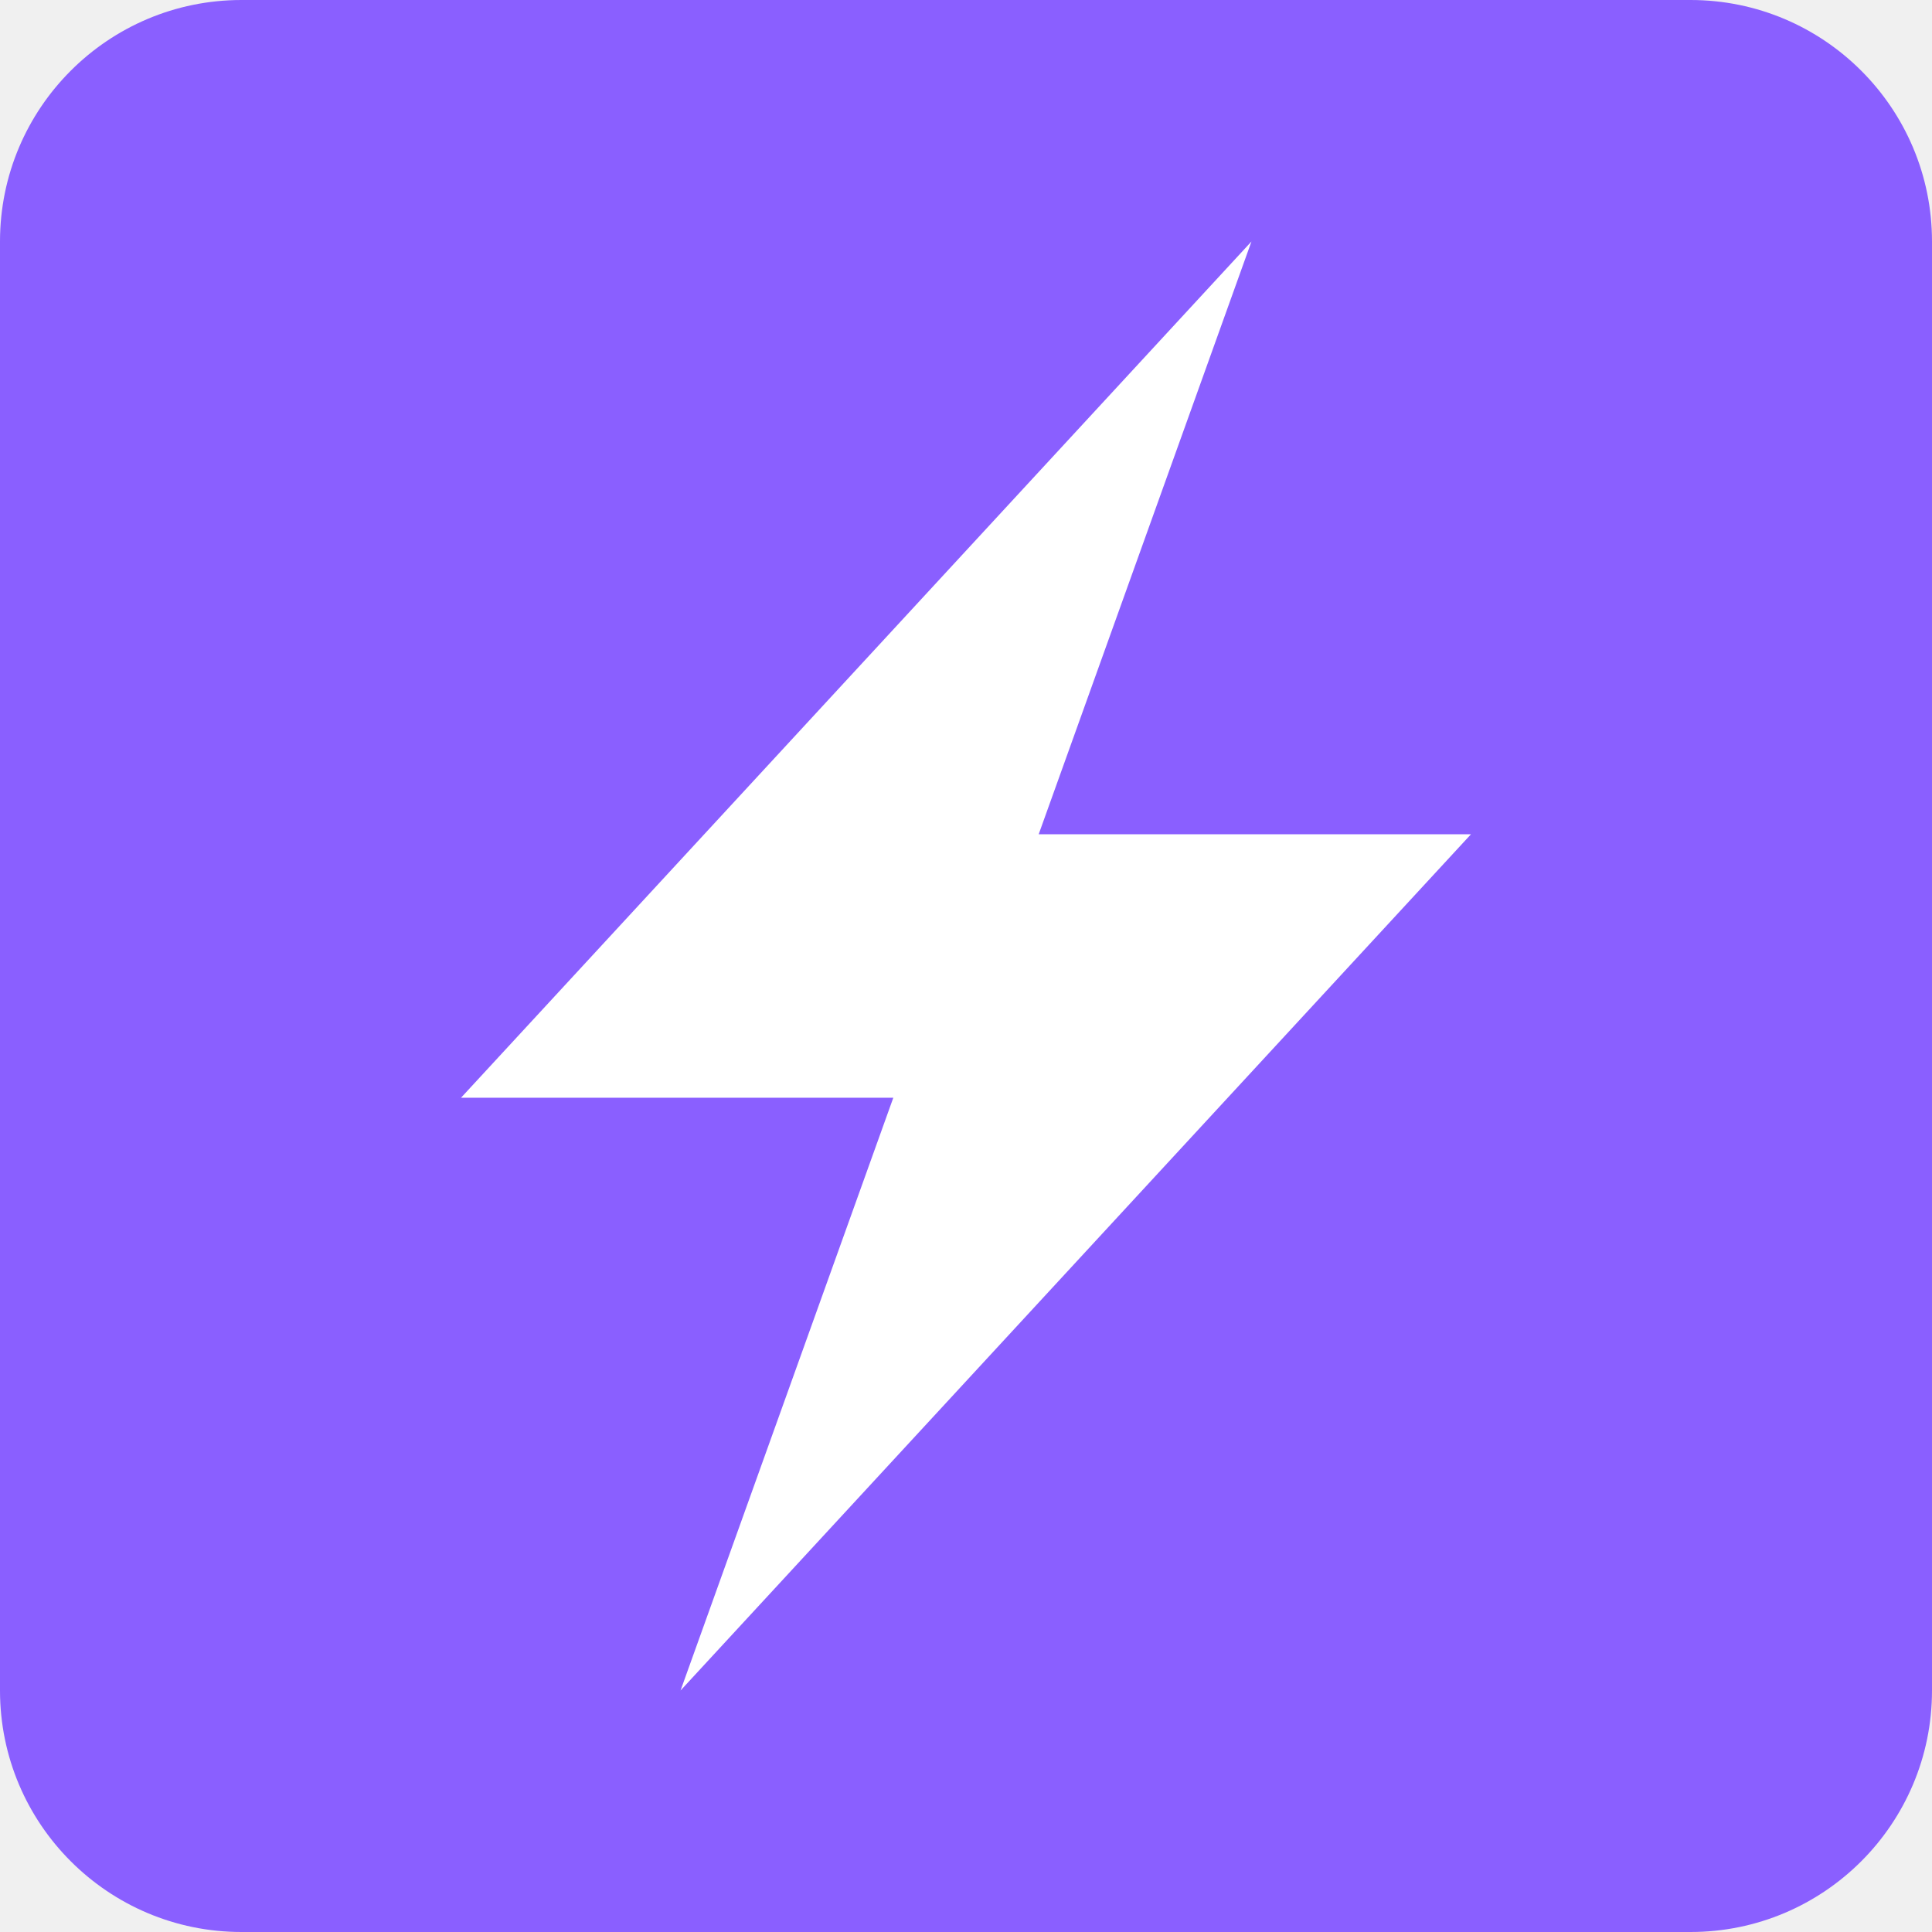
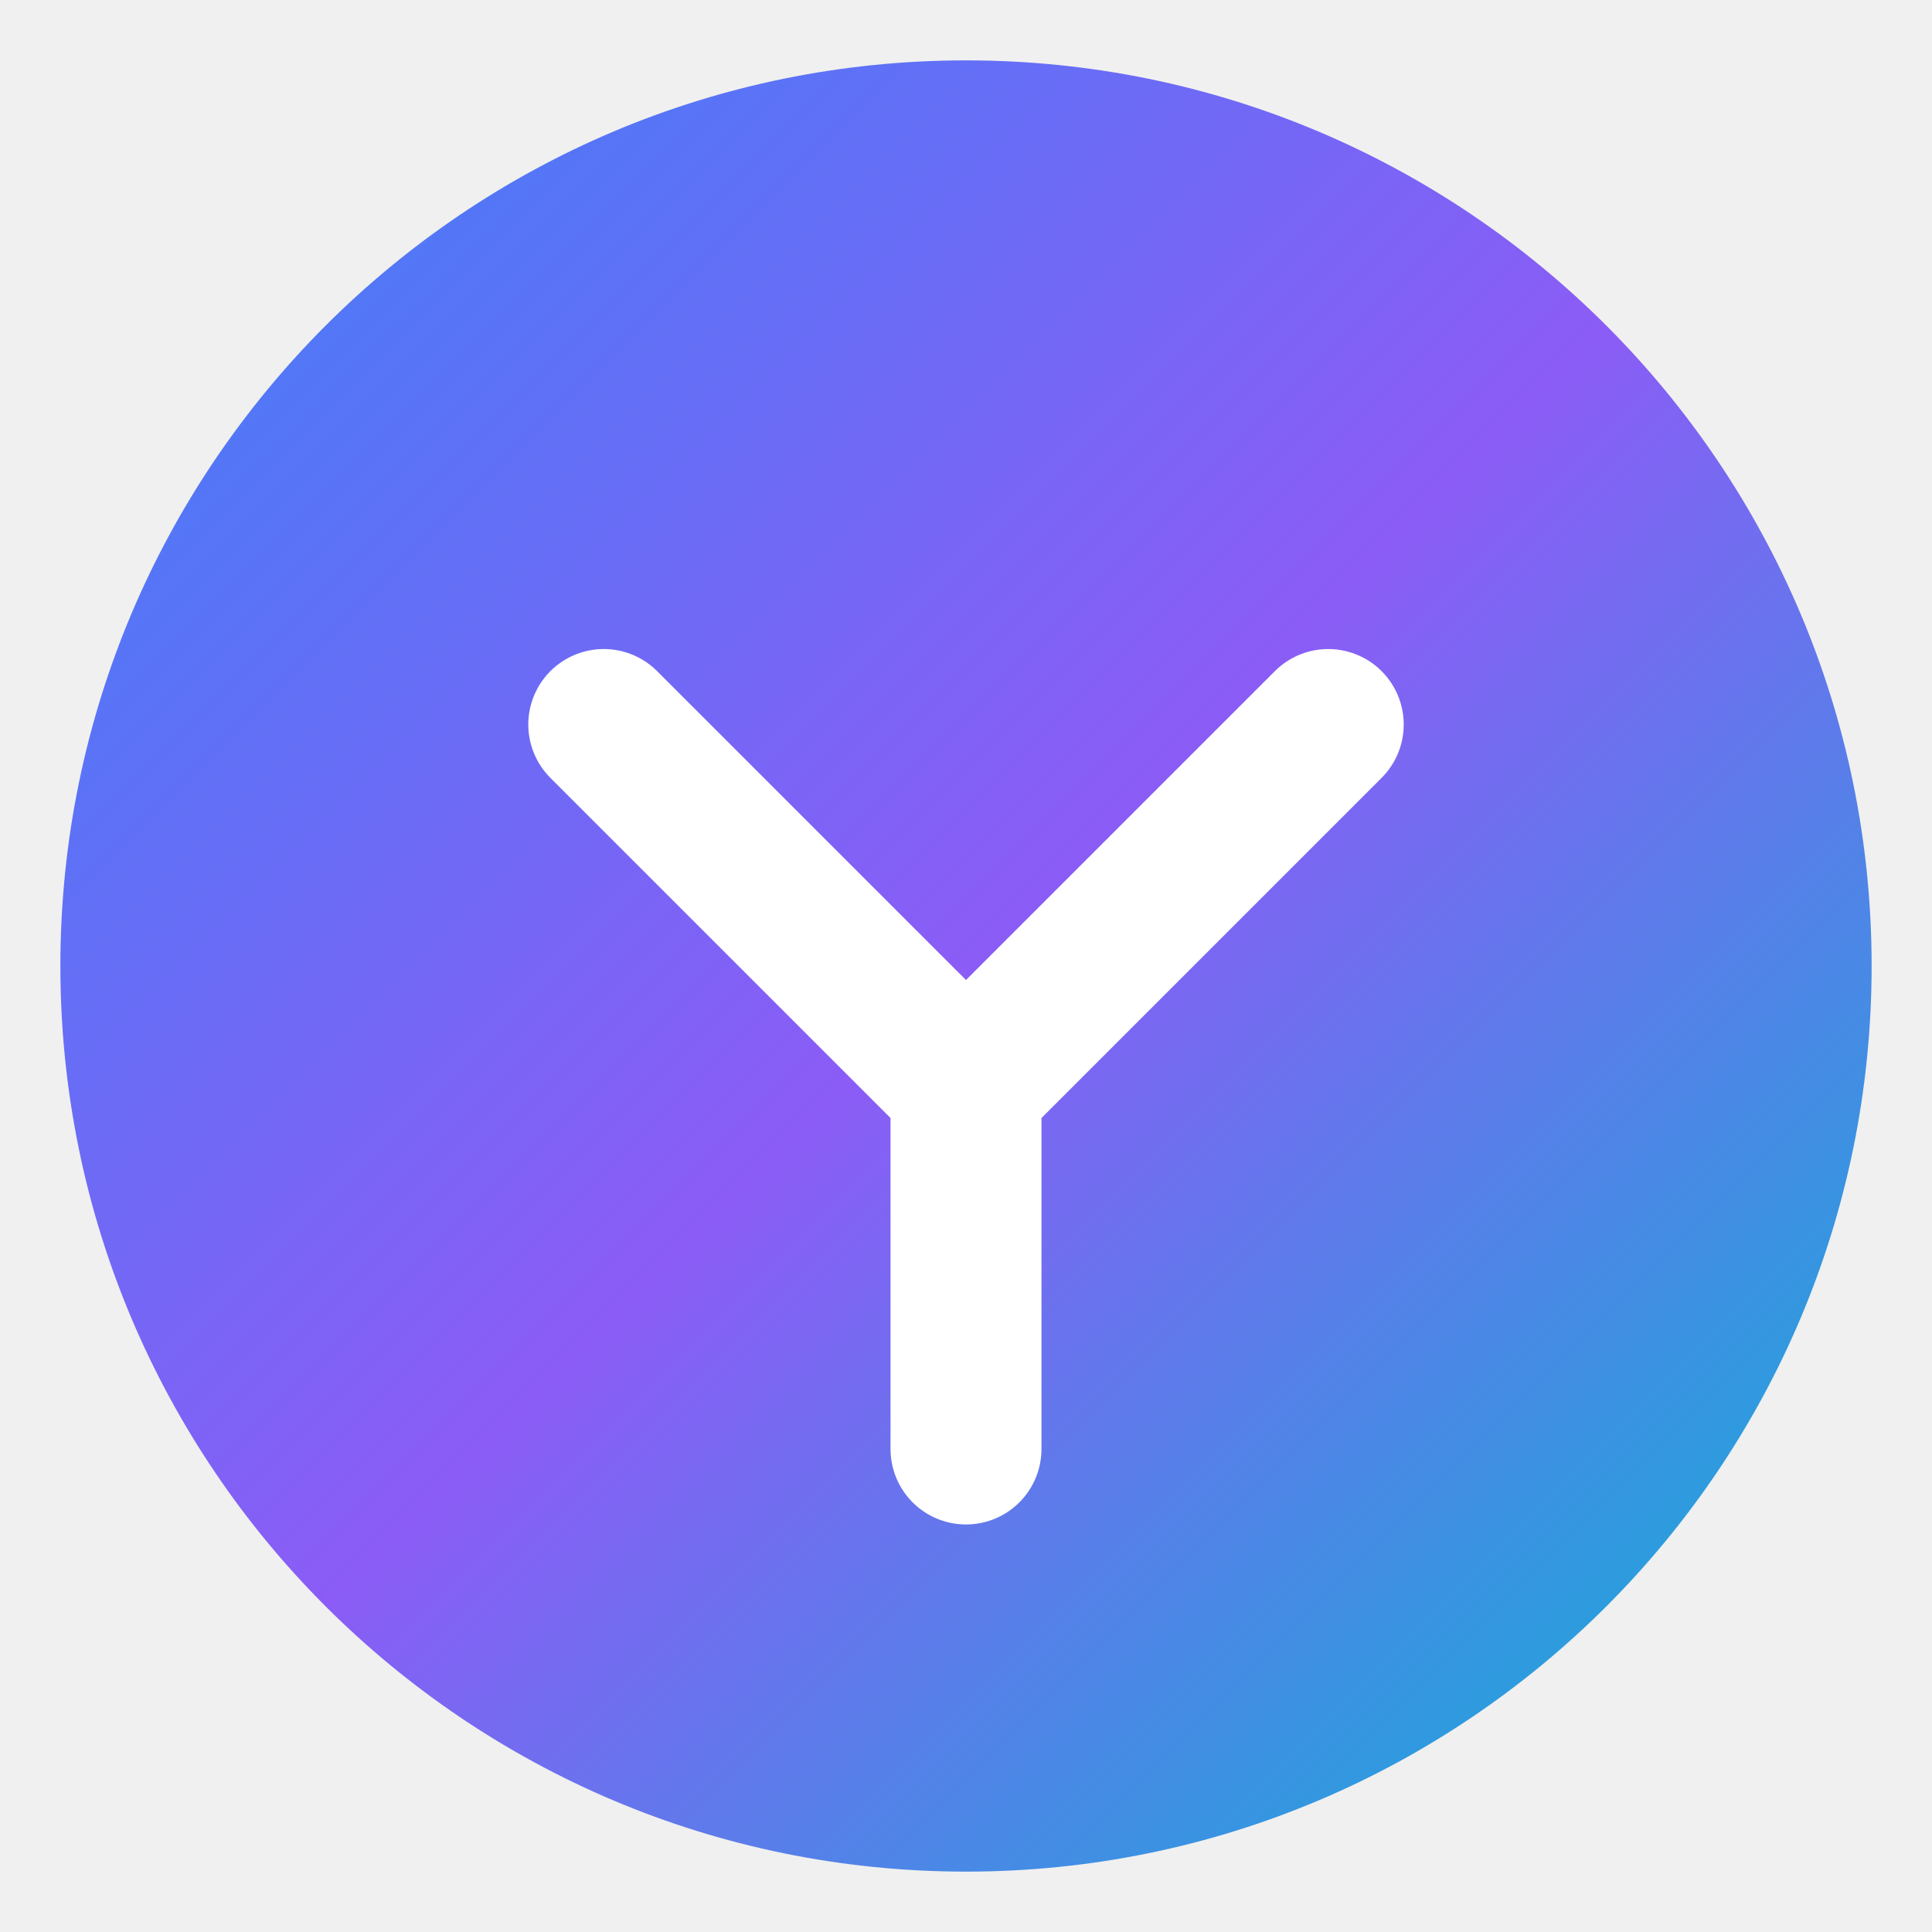
- <svg xmlns="http://www.w3.org/2000/svg" viewBox="0 0 16 16" width="16" height="16">
-   <rect width="16" height="16" rx="2" fill="#8A5FFF" />
-   <path d="M7.398 9.091h-3.58L10.364 2 8.602 6.909h3.58L5.636 14l1.762-4.909Z" fill="#fff" />
+ <svg xmlns="http://www.w3.org/2000/svg" viewBox="0 0 32 32" fill="none">
+   <defs>
+     <linearGradient id="gradient" x1="0%" y1="0%" x2="100%" y2="100%">
+       <stop offset="0%" style="stop-color:#3B82F6;stop-opacity:1" />
+       <stop offset="50%" style="stop-color:#8B5CF6;stop-opacity:1" />
+       <stop offset="100%" style="stop-color:#06B6D4;stop-opacity:1" />
+     </linearGradient>
+   </defs>
+   <circle cx="16" cy="16" r="15" fill="url(#gradient)" />
+   <path d="M10 12 L16 18 L22 12 M16 18 L16 24" stroke="white" stroke-width="2.5" stroke-linecap="round" stroke-linejoin="round" />
</svg>
